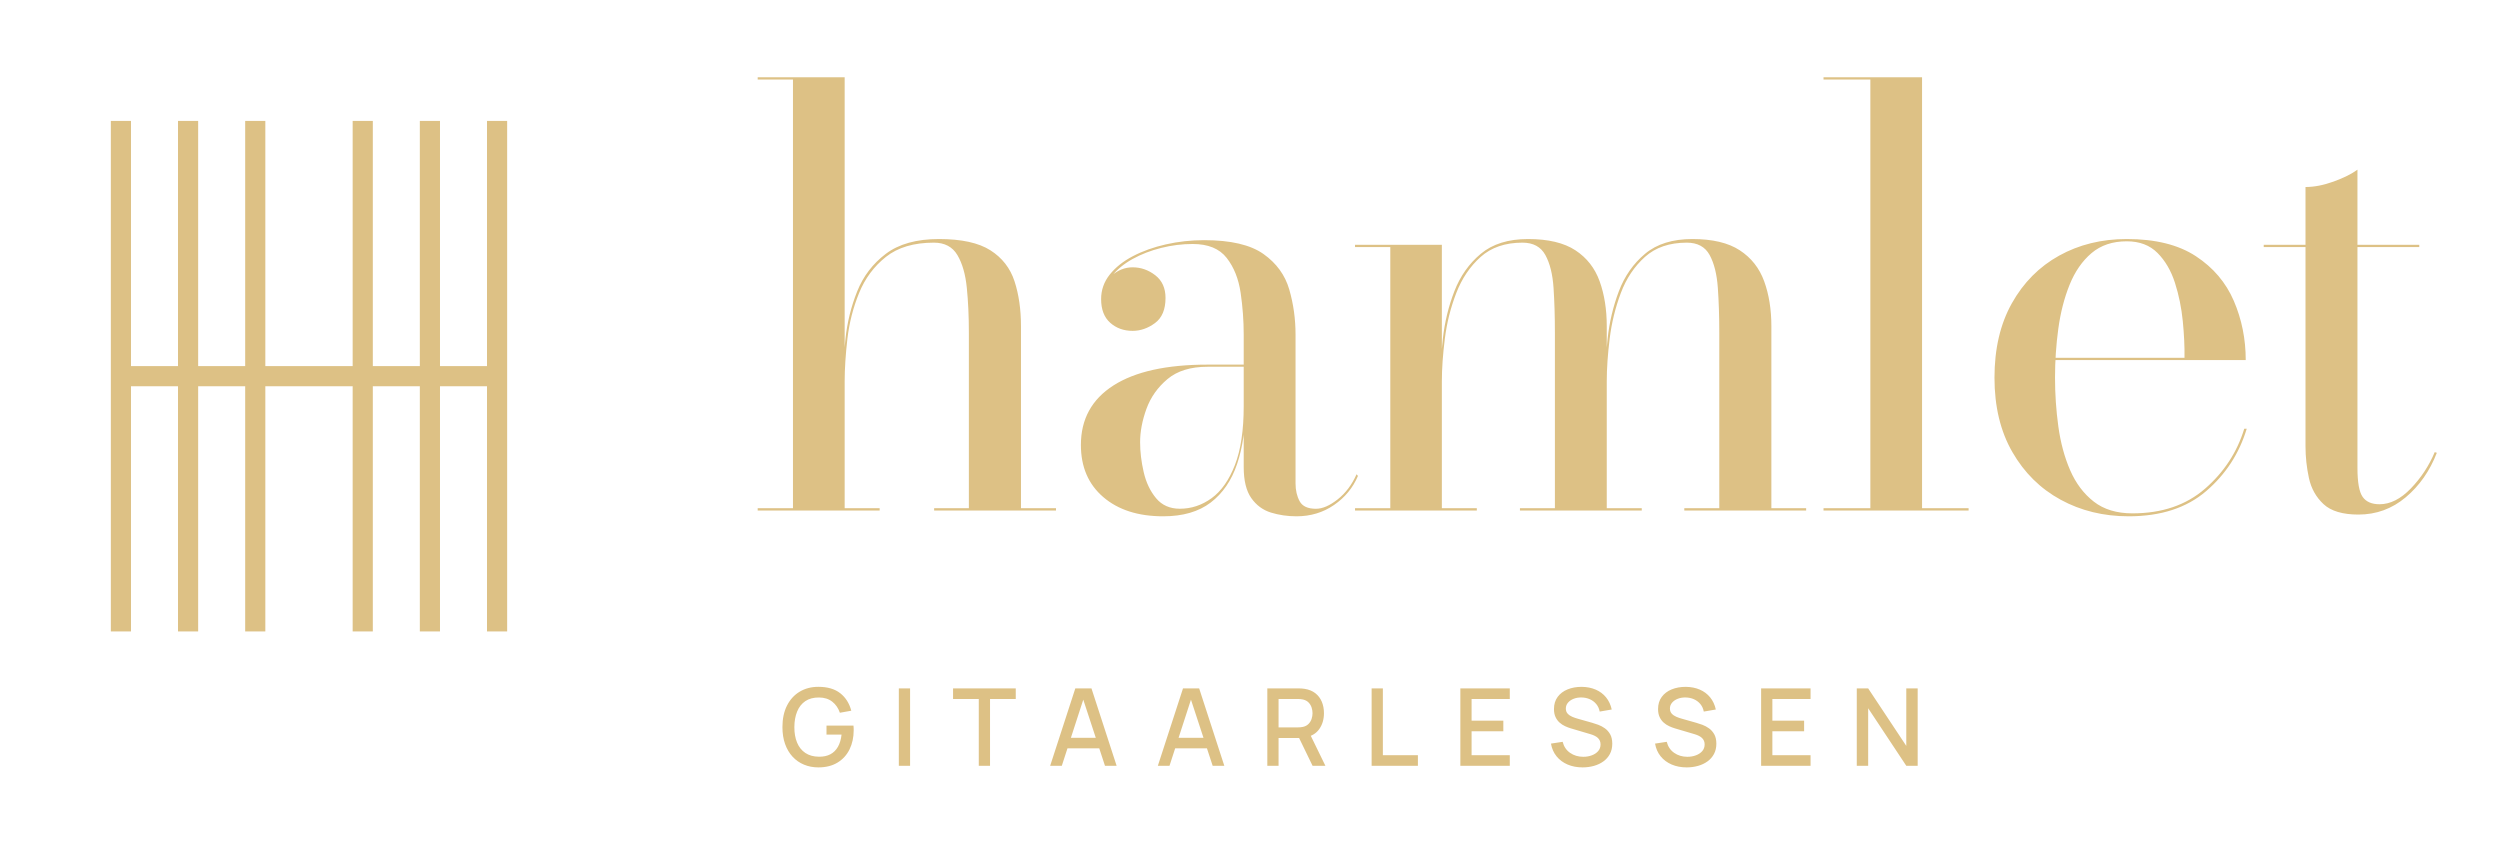
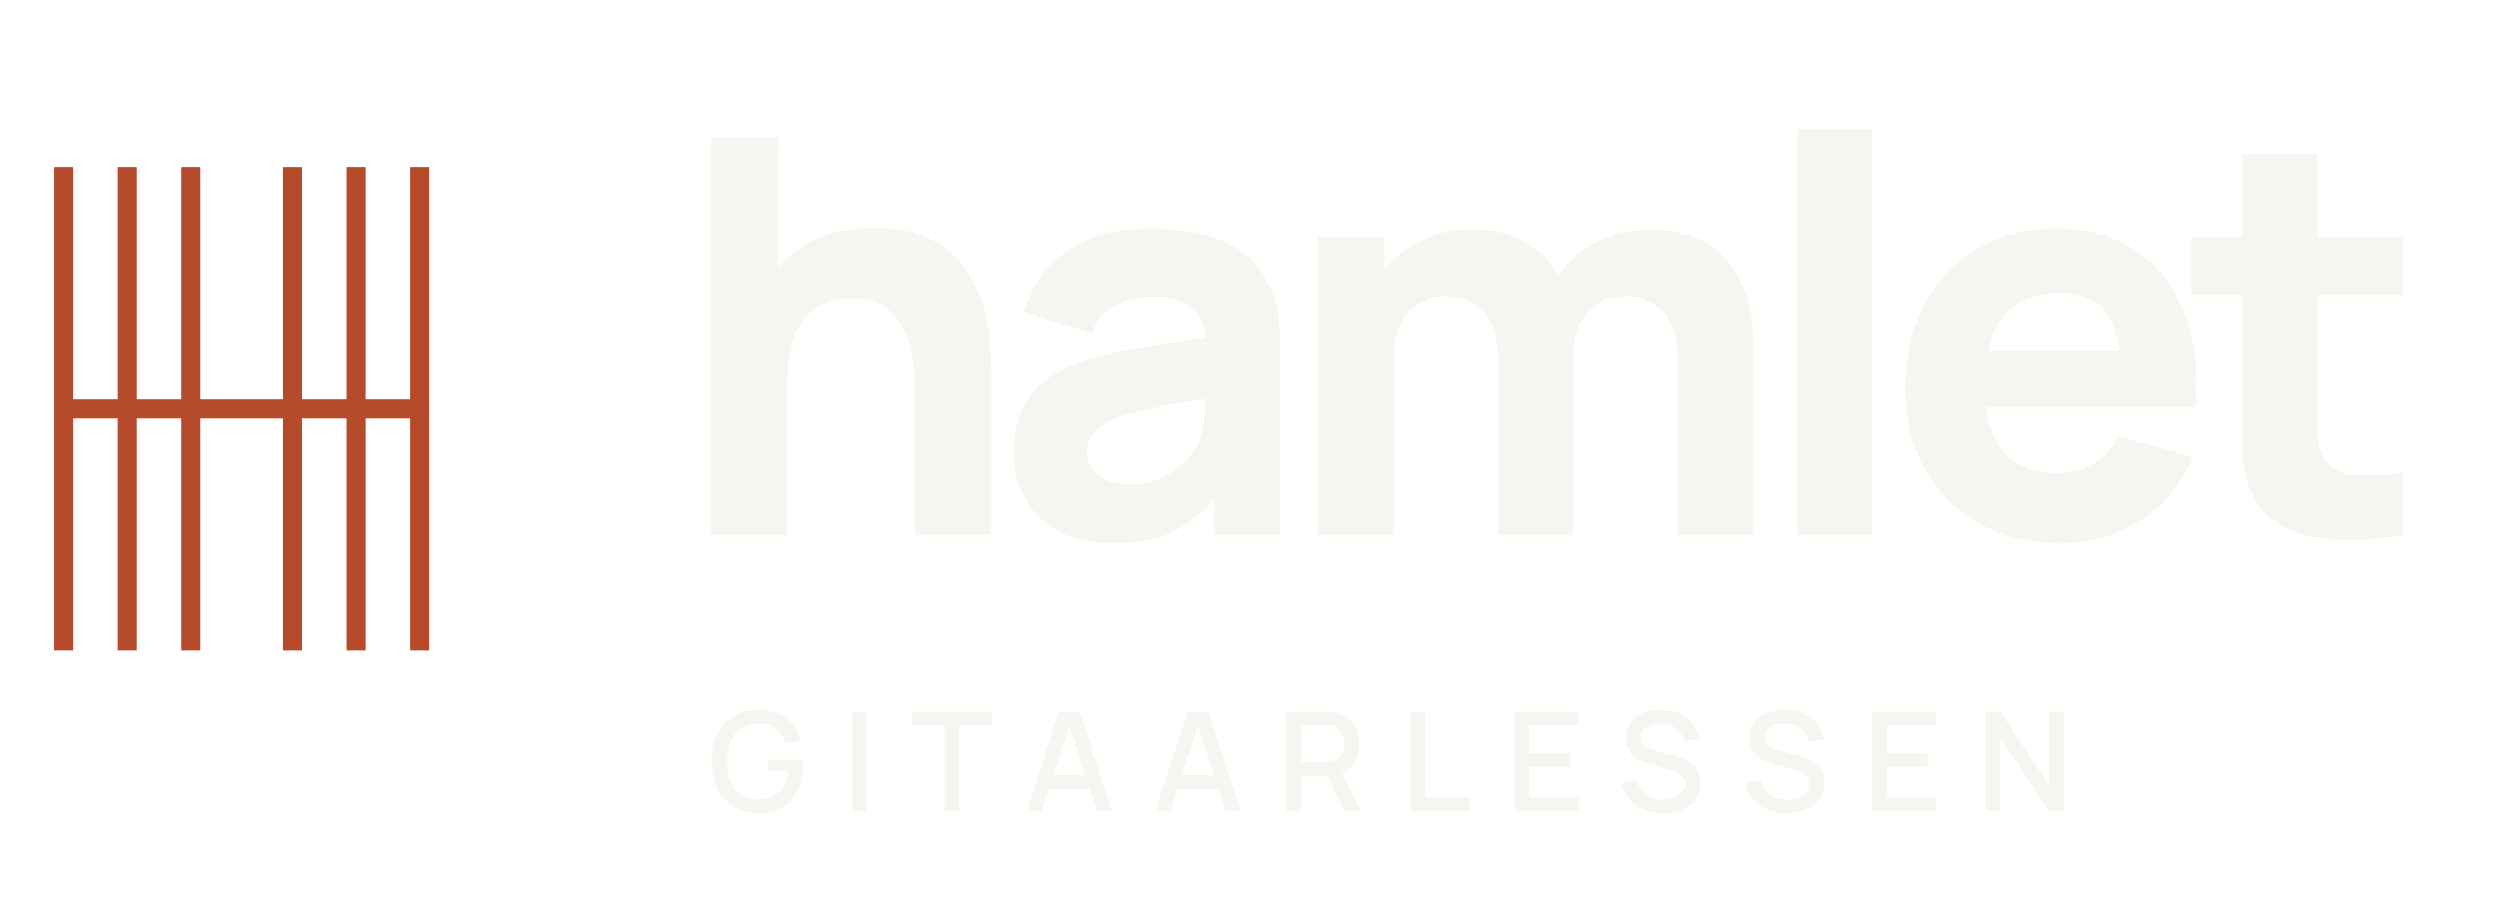
- <svg xmlns="http://www.w3.org/2000/svg" width="440" height="151.33" viewBox="0 0 186.086 64" role="img" aria-labelledby="hamlet-logo-title">
-   <g fill="#ddc185">
-     <path d="M8.25 9h1.5v38h-1.5Z M13.25 9h1.5v38h-1.5Z M18.25 9h1.5v38h-1.5Z M26.25 9h1.5v38h-1.5Z M31.25 9h1.5v38h-1.5Z M36.25 9h1.5v38h-1.5Z M9 27.25h28v1.5H9Z" />
-     <path d="M56.398 38V37.829H59.024V5.921H56.398V5.75H62.872V37.829H65.476V38ZM69.532 38V37.829H72.117V24.773Q72.117 22.948 71.965 21.43Q71.814 19.912 71.264 18.987Q70.715 18.061 69.513 18.061Q67.276 18.061 65.942 19.122Q64.608 20.182 63.946 21.808Q63.284 23.433 63.078 25.201Q62.872 26.968 62.872 28.404L62.735 28.607Q62.735 27.092 62.93 25.237Q63.125 23.382 63.805 21.685Q64.485 19.988 65.94 18.89Q67.395 17.792 69.893 17.792Q72.404 17.792 73.72 18.63Q75.036 19.467 75.516 20.939Q75.996 22.41 75.996 24.281V37.829H78.603V38ZM96.507 38.43Q95.497 38.43 94.6 38.152Q93.703 37.873 93.139 37.074Q92.575 36.275 92.575 34.763V24.907Q92.575 23.358 92.346 21.796Q92.117 20.234 91.308 19.198Q90.499 18.161 88.779 18.161Q87.602 18.161 86.435 18.453Q85.268 18.744 84.3 19.28Q83.331 19.816 82.744 20.569Q82.156 21.321 82.156 22.262H82.004Q82.004 21.166 82.724 20.531Q83.444 19.897 84.304 19.897Q85.229 19.897 85.992 20.488Q86.755 21.08 86.755 22.176Q86.755 23.466 85.971 24.047Q85.186 24.627 84.304 24.627Q83.316 24.627 82.638 24.025Q81.961 23.423 81.961 22.262Q81.961 21.252 82.598 20.445Q83.234 19.639 84.323 19.069Q85.411 18.5 86.788 18.188Q88.165 17.876 89.627 17.876Q92.594 17.876 94.048 18.908Q95.501 19.94 95.967 21.553Q96.433 23.165 96.433 24.907V35.98Q96.433 36.747 96.738 37.308Q97.042 37.87 97.952 37.87Q98.683 37.87 99.57 37.169Q100.457 36.468 100.975 35.301L101.078 35.426Q100.519 36.747 99.298 37.588Q98.076 38.43 96.507 38.43ZM86.583 38.43Q83.788 38.43 82.122 37Q80.456 35.571 80.456 33.12Q80.456 30.239 82.881 28.689Q85.306 27.14 89.885 27.14H94.575V27.299H89.885Q87.993 27.299 86.899 28.218Q85.805 29.137 85.334 30.434Q84.863 31.731 84.863 32.914Q84.863 33.989 85.13 35.141Q85.396 36.294 86.05 37.08Q86.703 37.867 87.821 37.867Q89.101 37.867 90.182 37.084Q91.264 36.3 91.919 34.616Q92.575 32.932 92.575 30.226H92.707Q92.707 32.677 92.085 34.529Q91.462 36.38 90.119 37.405Q88.776 38.43 86.583 38.43ZM107.324 18.22V37.829H109.926V38H100.86V37.829H103.486V18.391H100.86V18.22ZM119.598 24.281V37.829H122.203V38H113.136V37.829H115.738V24.756Q115.738 22.95 115.637 21.426Q115.535 19.903 115.028 18.982Q114.522 18.061 113.325 18.061Q111.398 18.061 110.211 19.123Q109.024 20.185 108.397 21.81Q107.769 23.435 107.547 25.199Q107.324 26.963 107.324 28.387L107.195 28.59Q107.195 27.075 107.397 25.223Q107.599 23.37 108.256 21.675Q108.914 19.981 110.226 18.887Q111.539 17.792 113.742 17.792Q115.987 17.792 117.264 18.63Q118.54 19.467 119.069 20.939Q119.598 22.41 119.598 24.281ZM131.851 24.281V37.829H134.439V38H125.37V37.829H127.974V24.756Q127.974 22.95 127.866 21.426Q127.759 19.903 127.256 18.982Q126.753 18.061 125.556 18.061Q123.624 18.061 122.441 19.123Q121.257 20.185 120.645 21.81Q120.034 23.435 119.816 25.199Q119.598 26.963 119.598 28.387L119.462 28.59Q119.462 27.075 119.66 25.223Q119.859 23.37 120.5 21.675Q121.142 19.981 122.454 18.887Q123.765 17.792 125.972 17.792Q128.218 17.792 129.499 18.63Q130.781 19.467 131.316 20.939Q131.851 22.41 131.851 24.281ZM143.067 5.75V37.829H146.531V38H135.733V37.829H139.219V5.921H135.733V5.75ZM158.448 38.43Q155.641 38.43 153.379 37.194Q151.117 35.958 149.788 33.646Q148.458 31.335 148.458 28.11Q148.458 24.885 149.751 22.575Q151.043 20.265 153.269 19.029Q155.496 17.792 158.305 17.792Q161.499 17.792 163.444 19.067Q165.39 20.341 166.275 22.4Q167.16 24.46 167.16 26.803H151.342V26.632H162.602Q162.621 25.385 162.474 23.9Q162.327 22.415 161.894 21.059Q161.46 19.704 160.598 18.833Q159.736 17.961 158.305 17.961Q156.719 17.961 155.682 18.84Q154.645 19.719 154.049 21.196Q153.453 22.673 153.209 24.467Q152.964 26.261 152.964 28.11Q152.964 29.94 153.211 31.742Q153.458 33.544 154.09 35Q154.722 36.456 155.846 37.334Q156.97 38.211 158.723 38.211Q162.024 38.211 164.138 36.369Q166.253 34.527 167.049 31.912H167.234Q166.396 34.685 164.212 36.557Q162.029 38.43 158.448 38.43ZM175.551 38.301Q173.788 38.301 172.953 37.526Q172.118 36.751 171.863 35.579Q171.609 34.407 171.609 33.225V13.92Q172.576 13.92 173.704 13.512Q174.831 13.103 175.476 12.63V34.826Q175.476 36.439 175.863 36.986Q176.25 37.533 177.118 37.533Q178.319 37.533 179.454 36.353Q180.59 35.174 181.228 33.653L181.384 33.704Q180.6 35.731 179.068 37.016Q177.536 38.301 175.551 38.301ZM168.499 18.391V18.22H180.077V18.391Z" />
-     <path d="M60.915 57.12Q60.337 57.12 59.848 56.917Q59.359 56.715 58.999 56.328Q58.639 55.941 58.439 55.385Q58.24 54.828 58.24 54.12Q58.24 53.189 58.58 52.518Q58.92 51.847 59.523 51.485Q60.127 51.123 60.915 51.123Q61.931 51.123 62.537 51.595Q63.144 52.068 63.365 52.901L62.515 53.053Q62.341 52.537 61.949 52.229Q61.557 51.92 60.963 51.917Q60.351 51.912 59.945 52.187Q59.539 52.463 59.335 52.961Q59.131 53.46 59.128 54.12Q59.125 54.78 59.329 55.273Q59.533 55.767 59.942 56.043Q60.351 56.32 60.963 56.325Q61.457 56.331 61.811 56.142Q62.164 55.953 62.373 55.584Q62.581 55.215 62.64 54.68H61.52V54.008H63.528Q63.537 54.08 63.541 54.197Q63.544 54.315 63.544 54.347Q63.544 55.149 63.236 55.777Q62.928 56.404 62.341 56.762Q61.753 57.12 60.915 57.12ZM66.904 57V51.24H67.741V57ZM72.855 57V52.029H70.94V51.24H75.607V52.029H73.692V57ZM78.168 57 80.04 51.24H81.243L83.115 57H82.248L80.523 51.744H80.741L79.035 57ZM79.139 55.701V54.917H82.147V55.701ZM86.184 57 88.056 51.24H89.259L91.131 57H90.264L88.539 51.744H88.757L87.051 57ZM87.155 55.701V54.917H90.163V55.701ZM94.332 57V51.24H96.66Q96.744 51.24 96.868 51.246Q96.992 51.252 97.103 51.272Q97.585 51.347 97.907 51.599Q98.229 51.852 98.389 52.235Q98.548 52.619 98.548 53.085Q98.548 53.773 98.196 54.271Q97.844 54.768 97.14 54.891L96.799 54.931H95.169V57ZM97.7 57 96.564 54.656 97.407 54.44 98.655 57ZM95.169 54.141H96.628Q96.707 54.141 96.805 54.133Q96.903 54.125 96.991 54.104Q97.248 54.043 97.403 53.881Q97.559 53.72 97.628 53.509Q97.697 53.297 97.697 53.085Q97.697 52.873 97.628 52.662Q97.559 52.451 97.403 52.289Q97.248 52.128 96.991 52.067Q96.903 52.044 96.805 52.037Q96.707 52.029 96.628 52.029H95.169ZM102.096 57V51.24H102.933V56.211H105.541V57ZM108.7 57V51.24H112.38V52.029H109.537V53.643H111.9V54.432H109.537V56.211H112.38V57ZM117.8 57.12Q117.179 57.12 116.681 56.906Q116.183 56.692 115.861 56.295Q115.539 55.897 115.445 55.349L116.315 55.216Q116.447 55.744 116.867 56.037Q117.287 56.331 117.848 56.331Q118.195 56.331 118.488 56.221Q118.781 56.112 118.959 55.906Q119.136 55.7 119.136 55.411Q119.136 55.255 119.083 55.135Q119.029 55.015 118.934 54.926Q118.839 54.837 118.705 54.771Q118.572 54.704 118.413 54.656L116.936 54.219Q116.72 54.156 116.497 54.053Q116.273 53.951 116.087 53.785Q115.9 53.62 115.785 53.373Q115.669 53.127 115.669 52.776Q115.669 52.243 115.943 51.873Q116.217 51.503 116.684 51.313Q117.151 51.123 117.731 51.125Q118.316 51.131 118.777 51.331Q119.239 51.531 119.545 51.906Q119.851 52.281 119.968 52.811L119.072 52.965Q119.011 52.639 118.816 52.405Q118.621 52.171 118.336 52.045Q118.051 51.92 117.72 51.915Q117.399 51.909 117.134 52.013Q116.869 52.117 116.711 52.304Q116.552 52.491 116.552 52.736Q116.552 52.976 116.691 53.123Q116.831 53.271 117.037 53.357Q117.244 53.443 117.448 53.499L118.512 53.8Q118.712 53.855 118.967 53.949Q119.221 54.043 119.459 54.212Q119.697 54.381 119.853 54.658Q120.008 54.935 120.008 55.357Q120.008 55.791 119.832 56.121Q119.656 56.452 119.349 56.673Q119.043 56.895 118.644 57.007Q118.245 57.12 117.8 57.12ZM125.548 57.12Q124.927 57.12 124.429 56.906Q123.931 56.692 123.609 56.295Q123.287 55.897 123.193 55.349L124.063 55.216Q124.195 55.744 124.615 56.037Q125.035 56.331 125.596 56.331Q125.943 56.331 126.236 56.221Q126.529 56.112 126.707 55.906Q126.884 55.7 126.884 55.411Q126.884 55.255 126.831 55.135Q126.777 55.015 126.682 54.926Q126.587 54.837 126.453 54.771Q126.32 54.704 126.161 54.656L124.684 54.219Q124.468 54.156 124.245 54.053Q124.021 53.951 123.835 53.785Q123.648 53.62 123.533 53.373Q123.417 53.127 123.417 52.776Q123.417 52.243 123.691 51.873Q123.965 51.503 124.432 51.313Q124.899 51.123 125.479 51.125Q126.064 51.131 126.525 51.331Q126.987 51.531 127.293 51.906Q127.599 52.281 127.716 52.811L126.82 52.965Q126.759 52.639 126.564 52.405Q126.369 52.171 126.084 52.045Q125.799 51.92 125.468 51.915Q125.147 51.909 124.882 52.013Q124.617 52.117 124.459 52.304Q124.3 52.491 124.3 52.736Q124.3 52.976 124.439 53.123Q124.579 53.271 124.785 53.357Q124.992 53.443 125.196 53.499L126.26 53.8Q126.46 53.855 126.715 53.949Q126.969 54.043 127.207 54.212Q127.445 54.381 127.601 54.658Q127.756 54.935 127.756 55.357Q127.756 55.791 127.58 56.121Q127.404 56.452 127.097 56.673Q126.791 56.895 126.392 57.007Q125.993 57.12 125.548 57.12ZM131.088 57V51.24H134.768V52.029H131.925V53.643H134.288V54.432H131.925V56.211H134.768V57ZM138.208 57V51.24H139.056L141.893 55.52V51.24H142.741V57H141.893L139.056 52.717V57Z" />
+ <svg xmlns="http://www.w3.org/2000/svg" width="440" height="157.95" viewBox="0 0 144.856 52" role="img" aria-labelledby="hamlet-logo-title">
+   <path d="M5 5v38M10 5v38M15 5v38M23 5v38M28 5v38M33 5v38M5 24h28" transform="translate(0 6) scale(0.7368421)" fill="none" stroke="#b64b2c" stroke-width="1.5" />
+   <g fill="#f7f5ef">
+     <path d="M53.016 31V22.84Q53.016 22.248 52.952 21.328Q52.888 20.408 52.552 19.48Q52.216 18.552 51.456 17.928Q50.696 17.304 49.304 17.304Q48.744 17.304 48.104 17.48Q47.464 17.656 46.904 18.16Q46.344 18.664 45.984 19.64Q45.624 20.616 45.624 22.232L43.128 21.048Q43.128 19 43.96 17.208Q44.792 15.416 46.464 14.312Q48.136 13.208 50.68 13.208Q52.712 13.208 53.992 13.896Q55.272 14.584 55.984 15.64Q56.696 16.696 57 17.84Q57.304 18.984 57.368 19.928Q57.432 20.872 57.432 21.304V31ZM41.208 31V7.96H45.08V19.8H45.624V31ZM64.472 31.48Q62.616 31.48 61.328 30.768Q60.04 30.056 59.376 28.864Q58.712 27.672 58.712 26.232Q58.712 25.032 59.08 24.04Q59.448 23.048 60.272 22.288Q61.096 21.528 62.488 21.016Q63.448 20.664 64.776 20.392Q66.104 20.12 67.784 19.872Q69.464 19.624 71.48 19.32L69.912 20.184Q69.912 18.648 69.176 17.928Q68.44 17.208 66.712 17.208Q65.752 17.208 64.712 17.672Q63.672 18.136 63.256 19.32L59.32 18.072Q59.976 15.928 61.784 14.584Q63.592 13.24 66.712 13.24Q69 13.24 70.776 13.944Q72.552 14.648 73.464 16.376Q73.976 17.336 74.072 18.296Q74.168 19.256 74.168 20.44V31H70.36V27.448L70.904 28.184Q69.64 29.928 68.176 30.704Q66.712 31.48 64.472 31.48ZM65.4 28.056Q66.6 28.056 67.424 27.632Q68.248 27.208 68.736 26.664Q69.224 26.12 69.4 25.752Q69.736 25.048 69.792 24.112Q69.848 23.176 69.848 22.552L71.128 22.872Q69.192 23.192 67.992 23.408Q66.792 23.624 66.056 23.8Q65.32 23.976 64.76 24.184Q64.12 24.44 63.728 24.736Q63.336 25.032 63.152 25.384Q62.968 25.736 62.968 26.168Q62.968 26.76 63.264 27.184Q63.56 27.608 64.104 27.832Q64.648 28.056 65.4 28.056ZM97.208 31V20.792Q97.208 19.08 96.4 18.128Q95.592 17.176 94.168 17.176Q93.256 17.176 92.584 17.6Q91.912 18.024 91.536 18.784Q91.16 19.544 91.16 20.536L89.336 19.32Q89.336 17.544 90.176 16.184Q91.016 14.824 92.432 14.064Q93.848 13.304 95.576 13.304Q98.536 13.304 100.048 15.056Q101.56 16.808 101.56 19.64V31ZM76.376 31V13.72H80.216V19.448H80.76V31ZM86.808 31V20.792Q86.808 19.08 86 18.128Q85.192 17.176 83.768 17.176Q82.408 17.176 81.584 18.112Q80.76 19.048 80.76 20.536L78.936 19.256Q78.936 17.56 79.784 16.216Q80.632 14.872 82.064 14.088Q83.496 13.304 85.272 13.304Q87.304 13.304 88.608 14.168Q89.912 15.032 90.536 16.472Q91.16 17.912 91.16 19.64V31ZM104.12 31V7.48H108.472V31ZM119.384 31.48Q116.728 31.48 114.704 30.336Q112.68 29.192 111.536 27.184Q110.392 25.176 110.392 22.584Q110.392 19.752 111.512 17.656Q112.632 15.56 114.6 14.4Q116.568 13.24 119.128 13.24Q121.848 13.24 123.752 14.52Q125.656 15.8 126.568 18.12Q127.48 20.44 127.208 23.576H122.904V21.976Q122.904 19.336 122.064 18.176Q121.224 17.016 119.32 17.016Q117.096 17.016 116.048 18.368Q115 19.72 115 22.36Q115 24.776 116.048 26.096Q117.096 27.416 119.128 27.416Q120.408 27.416 121.32 26.856Q122.232 26.296 122.712 25.24L127.064 26.488Q126.088 28.856 123.984 30.168Q121.88 31.48 119.384 31.48ZM113.656 23.576V20.344H125.112V23.576ZM139.256 31Q137.464 31.336 135.744 31.296Q134.024 31.256 132.672 30.688Q131.32 30.12 130.616 28.856Q129.976 27.672 129.944 26.448Q129.912 25.224 129.912 23.672V8.92H134.264V23.416Q134.264 24.424 134.288 25.232Q134.312 26.04 134.616 26.52Q135.192 27.432 136.456 27.512Q137.72 27.592 139.256 27.384ZM126.968 17.08V13.72H139.256V17.08Z" />
+     <path d="M43.915 47.12Q43.337 47.12 42.848 46.917Q42.359 46.715 41.999 46.328Q41.639 45.941 41.439 45.385Q41.24 44.828 41.24 44.12Q41.24 43.189 41.58 42.518Q41.92 41.847 42.523 41.485Q43.127 41.123 43.915 41.123Q44.931 41.123 45.537 41.595Q46.144 42.068 46.365 42.901L45.515 43.053Q45.341 42.537 44.949 42.229Q44.557 41.92 43.963 41.917Q43.351 41.912 42.945 42.187Q42.539 42.463 42.335 42.961Q42.131 43.46 42.128 44.12Q42.125 44.78 42.329 45.273Q42.533 45.767 42.942 46.043Q43.351 46.32 43.963 46.325Q44.457 46.331 44.811 46.142Q45.164 45.953 45.373 45.584Q45.581 45.215 45.64 44.68H44.52V44.008H46.528Q46.537 44.08 46.541 44.197Q46.544 44.315 46.544 44.347Q46.544 45.149 46.236 45.777Q45.928 46.404 45.341 46.762Q44.753 47.12 43.915 47.12ZM49.344 47V41.24H50.181V47ZM54.735 47V42.029H52.82V41.24H57.487V42.029H55.572V47ZM59.488 47 61.36 41.24H62.563L64.435 47H63.568L61.843 41.744H62.061L60.355 47ZM60.459 45.701V44.917H63.467V45.701ZM66.944 47 68.816 41.24H70.019L71.891 47H71.024L69.299 41.744H69.517L67.811 47ZM67.915 45.701V44.917H70.923V45.701ZM74.532 47V41.24H76.86Q76.944 41.24 77.068 41.246Q77.192 41.252 77.303 41.272Q77.785 41.347 78.107 41.599Q78.429 41.852 78.589 42.235Q78.748 42.619 78.748 43.085Q78.748 43.773 78.396 44.271Q78.044 44.768 77.34 44.891L76.999 44.931H75.369V47ZM77.9 47 76.764 44.656 77.607 44.44 78.855 47ZM75.369 44.141H76.828Q76.907 44.141 77.005 44.133Q77.103 44.125 77.191 44.104Q77.448 44.043 77.603 43.881Q77.759 43.72 77.828 43.509Q77.897 43.297 77.897 43.085Q77.897 42.873 77.828 42.662Q77.759 42.451 77.603 42.289Q77.448 42.128 77.191 42.067Q77.103 42.044 77.005 42.037Q76.907 42.029 76.828 42.029H75.369ZM81.736 47V41.24H82.573V46.211H85.181V47ZM87.78 47V41.24H91.46V42.029H88.617V43.643H90.98V44.432H88.617V46.211H91.46V47ZM96.32 47.12Q95.699 47.12 95.201 46.906Q94.703 46.692 94.381 46.295Q94.059 45.897 93.965 45.349L94.835 45.216Q94.967 45.744 95.387 46.037Q95.807 46.331 96.368 46.331Q96.715 46.331 97.008 46.221Q97.301 46.112 97.479 45.906Q97.656 45.7 97.656 45.411Q97.656 45.255 97.603 45.135Q97.549 45.015 97.454 44.926Q97.359 44.837 97.225 44.771Q97.092 44.704 96.933 44.656L95.456 44.219Q95.24 44.156 95.017 44.053Q94.793 43.951 94.607 43.785Q94.42 43.62 94.305 43.373Q94.189 43.127 94.189 42.776Q94.189 42.243 94.463 41.873Q94.737 41.503 95.204 41.313Q95.671 41.123 96.251 41.125Q96.836 41.131 97.297 41.331Q97.759 41.531 98.065 41.906Q98.371 42.281 98.488 42.811L97.592 42.965Q97.531 42.639 97.336 42.405Q97.141 42.171 96.856 42.045Q96.571 41.92 96.24 41.915Q95.919 41.909 95.654 42.013Q95.389 42.117 95.231 42.304Q95.072 42.491 95.072 42.736Q95.072 42.976 95.211 43.123Q95.351 43.271 95.557 43.357Q95.764 43.443 95.968 43.499L97.032 43.8Q97.232 43.855 97.487 43.949Q97.741 44.043 97.979 44.212Q98.217 44.381 98.373 44.658Q98.528 44.935 98.528 45.357Q98.528 45.791 98.352 46.121Q98.176 46.452 97.869 46.673Q97.563 46.895 97.164 47.007Q96.765 47.12 96.32 47.12ZM103.508 47.12Q102.887 47.12 102.389 46.906Q101.891 46.692 101.569 46.295Q101.247 45.897 101.153 45.349L102.023 45.216Q102.155 45.744 102.575 46.037Q102.995 46.331 103.556 46.331Q103.903 46.331 104.196 46.221Q104.489 46.112 104.667 45.906Q104.844 45.7 104.844 45.411Q104.844 45.255 104.791 45.135Q104.737 45.015 104.642 44.926Q104.547 44.837 104.413 44.771Q104.28 44.704 104.121 44.656L102.644 44.219Q102.428 44.156 102.205 44.053Q101.981 43.951 101.795 43.785Q101.608 43.62 101.493 43.373Q101.377 43.127 101.377 42.776Q101.377 42.243 101.651 41.873Q101.925 41.503 102.392 41.313Q102.859 41.123 103.439 41.125Q104.024 41.131 104.485 41.331Q104.947 41.531 105.253 41.906Q105.559 42.281 105.676 42.811L104.78 42.965Q104.719 42.639 104.524 42.405Q104.329 42.171 104.044 42.045Q103.759 41.92 103.428 41.915Q103.107 41.909 102.842 42.013Q102.577 42.117 102.419 42.304Q102.26 42.491 102.26 42.736Q102.26 42.976 102.399 43.123Q102.539 43.271 102.745 43.357Q102.952 43.443 103.156 43.499L104.22 43.8Q104.42 43.855 104.675 43.949Q104.929 44.043 105.167 44.212Q105.405 44.381 105.561 44.658Q105.716 44.935 105.716 45.357Q105.716 45.791 105.54 46.121Q105.364 46.452 105.057 46.673Q104.751 46.895 104.352 47.007Q103.953 47.12 103.508 47.12ZM108.488 47V41.24H112.168V42.029H109.325V43.643H111.688V44.432H109.325V46.211H112.168V47ZM115.048 47V41.24H115.896L118.733 45.52V41.24H119.581V47H118.733L115.896 42.717V47Z" />
  </g>
</svg>
